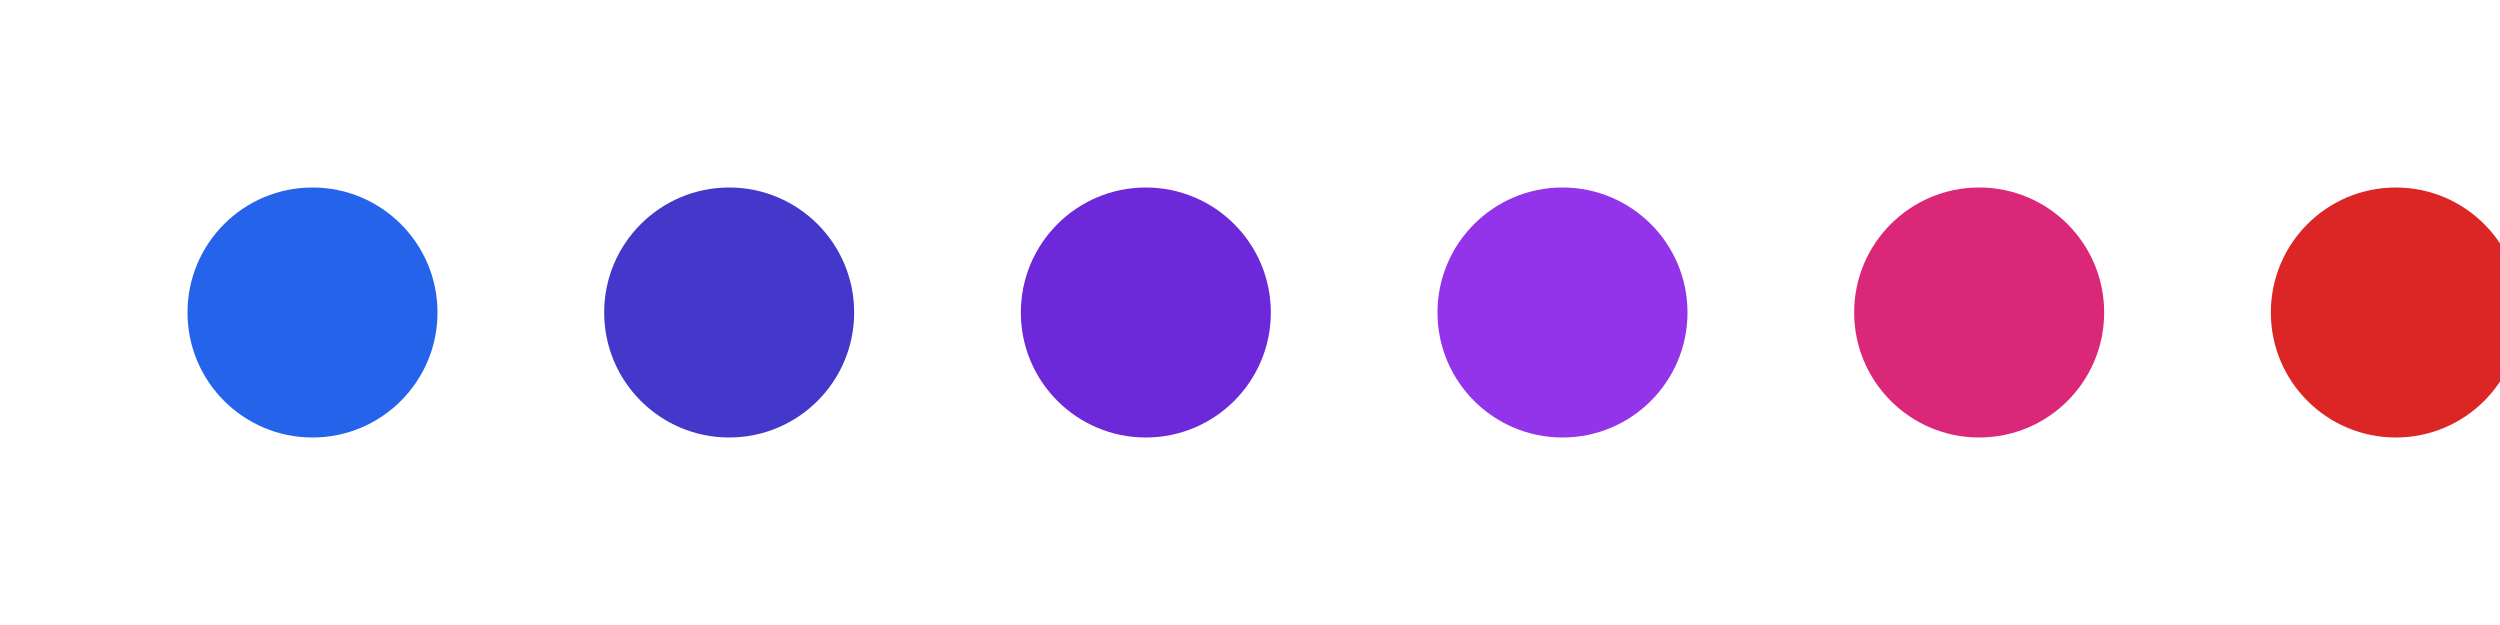
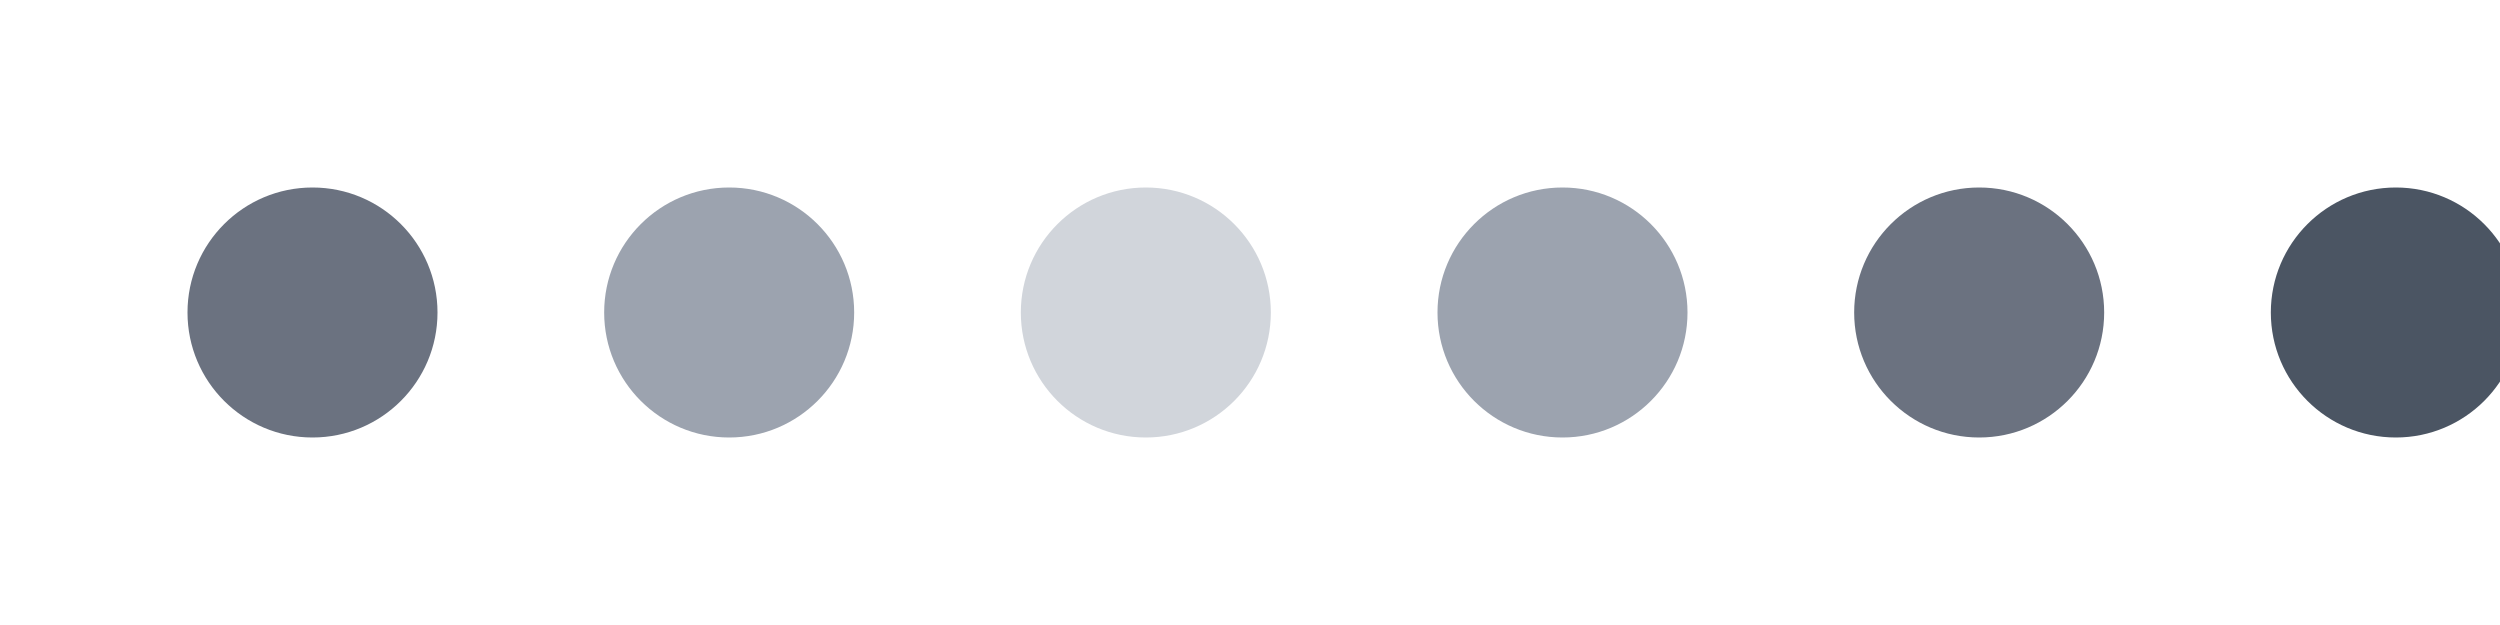
<svg xmlns="http://www.w3.org/2000/svg" width="120" height="30" viewBox="0 0 120 30">
-   <circle cx="15" cy="15" r="6" fill="#2563eb">
+   <circle cx="15" cy="15" r="6" fill="#6b7280">
    <animate attributeName="cy" values="15;5;15" dur="1s" repeatCount="indefinite" begin="0s" />
    <animate attributeName="opacity" values="0.5;1;0.5" dur="1s" repeatCount="indefinite" begin="0s" />
  </circle>
-   <circle cx="35" cy="15" r="6" fill="#4338ca">
+   <circle cx="35" cy="15" r="6" fill="#9ca3af">
    <animate attributeName="cy" values="15;5;15" dur="1s" repeatCount="indefinite" begin="0.1s" />
    <animate attributeName="opacity" values="0.5;1;0.5" dur="1s" repeatCount="indefinite" begin="0.1s" />
  </circle>
-   <circle cx="55" cy="15" r="6" fill="#6d28d9">
+   <circle cx="55" cy="15" r="6" fill="#d1d5db">
    <animate attributeName="cy" values="15;5;15" dur="1s" repeatCount="indefinite" begin="0.2s" />
    <animate attributeName="opacity" values="0.5;1;0.5" dur="1s" repeatCount="indefinite" begin="0.2s" />
  </circle>
-   <circle cx="75" cy="15" r="6" fill="#9333ea">
+   <circle cx="75" cy="15" r="6" fill="#9ca3af">
    <animate attributeName="cy" values="15;5;15" dur="1s" repeatCount="indefinite" begin="0.3s" />
    <animate attributeName="opacity" values="0.5;1;0.5" dur="1s" repeatCount="indefinite" begin="0.3s" />
  </circle>
-   <circle cx="95" cy="15" r="6" fill="#db2777">
+   <circle cx="95" cy="15" r="6" fill="#6b7280">
    <animate attributeName="cy" values="15;5;15" dur="1s" repeatCount="indefinite" begin="0.4s" />
    <animate attributeName="opacity" values="0.5;1;0.5" dur="1s" repeatCount="indefinite" begin="0.4s" />
  </circle>
-   <circle cx="115" cy="15" r="6" fill="#dc2626">
+   <circle cx="115" cy="15" r="6" fill="#4b5563">
    <animate attributeName="cy" values="15;5;15" dur="1s" repeatCount="indefinite" begin="0.5s" />
    <animate attributeName="opacity" values="0.5;1;0.5" dur="1s" repeatCount="indefinite" begin="0.5s" />
  </circle>
</svg>
